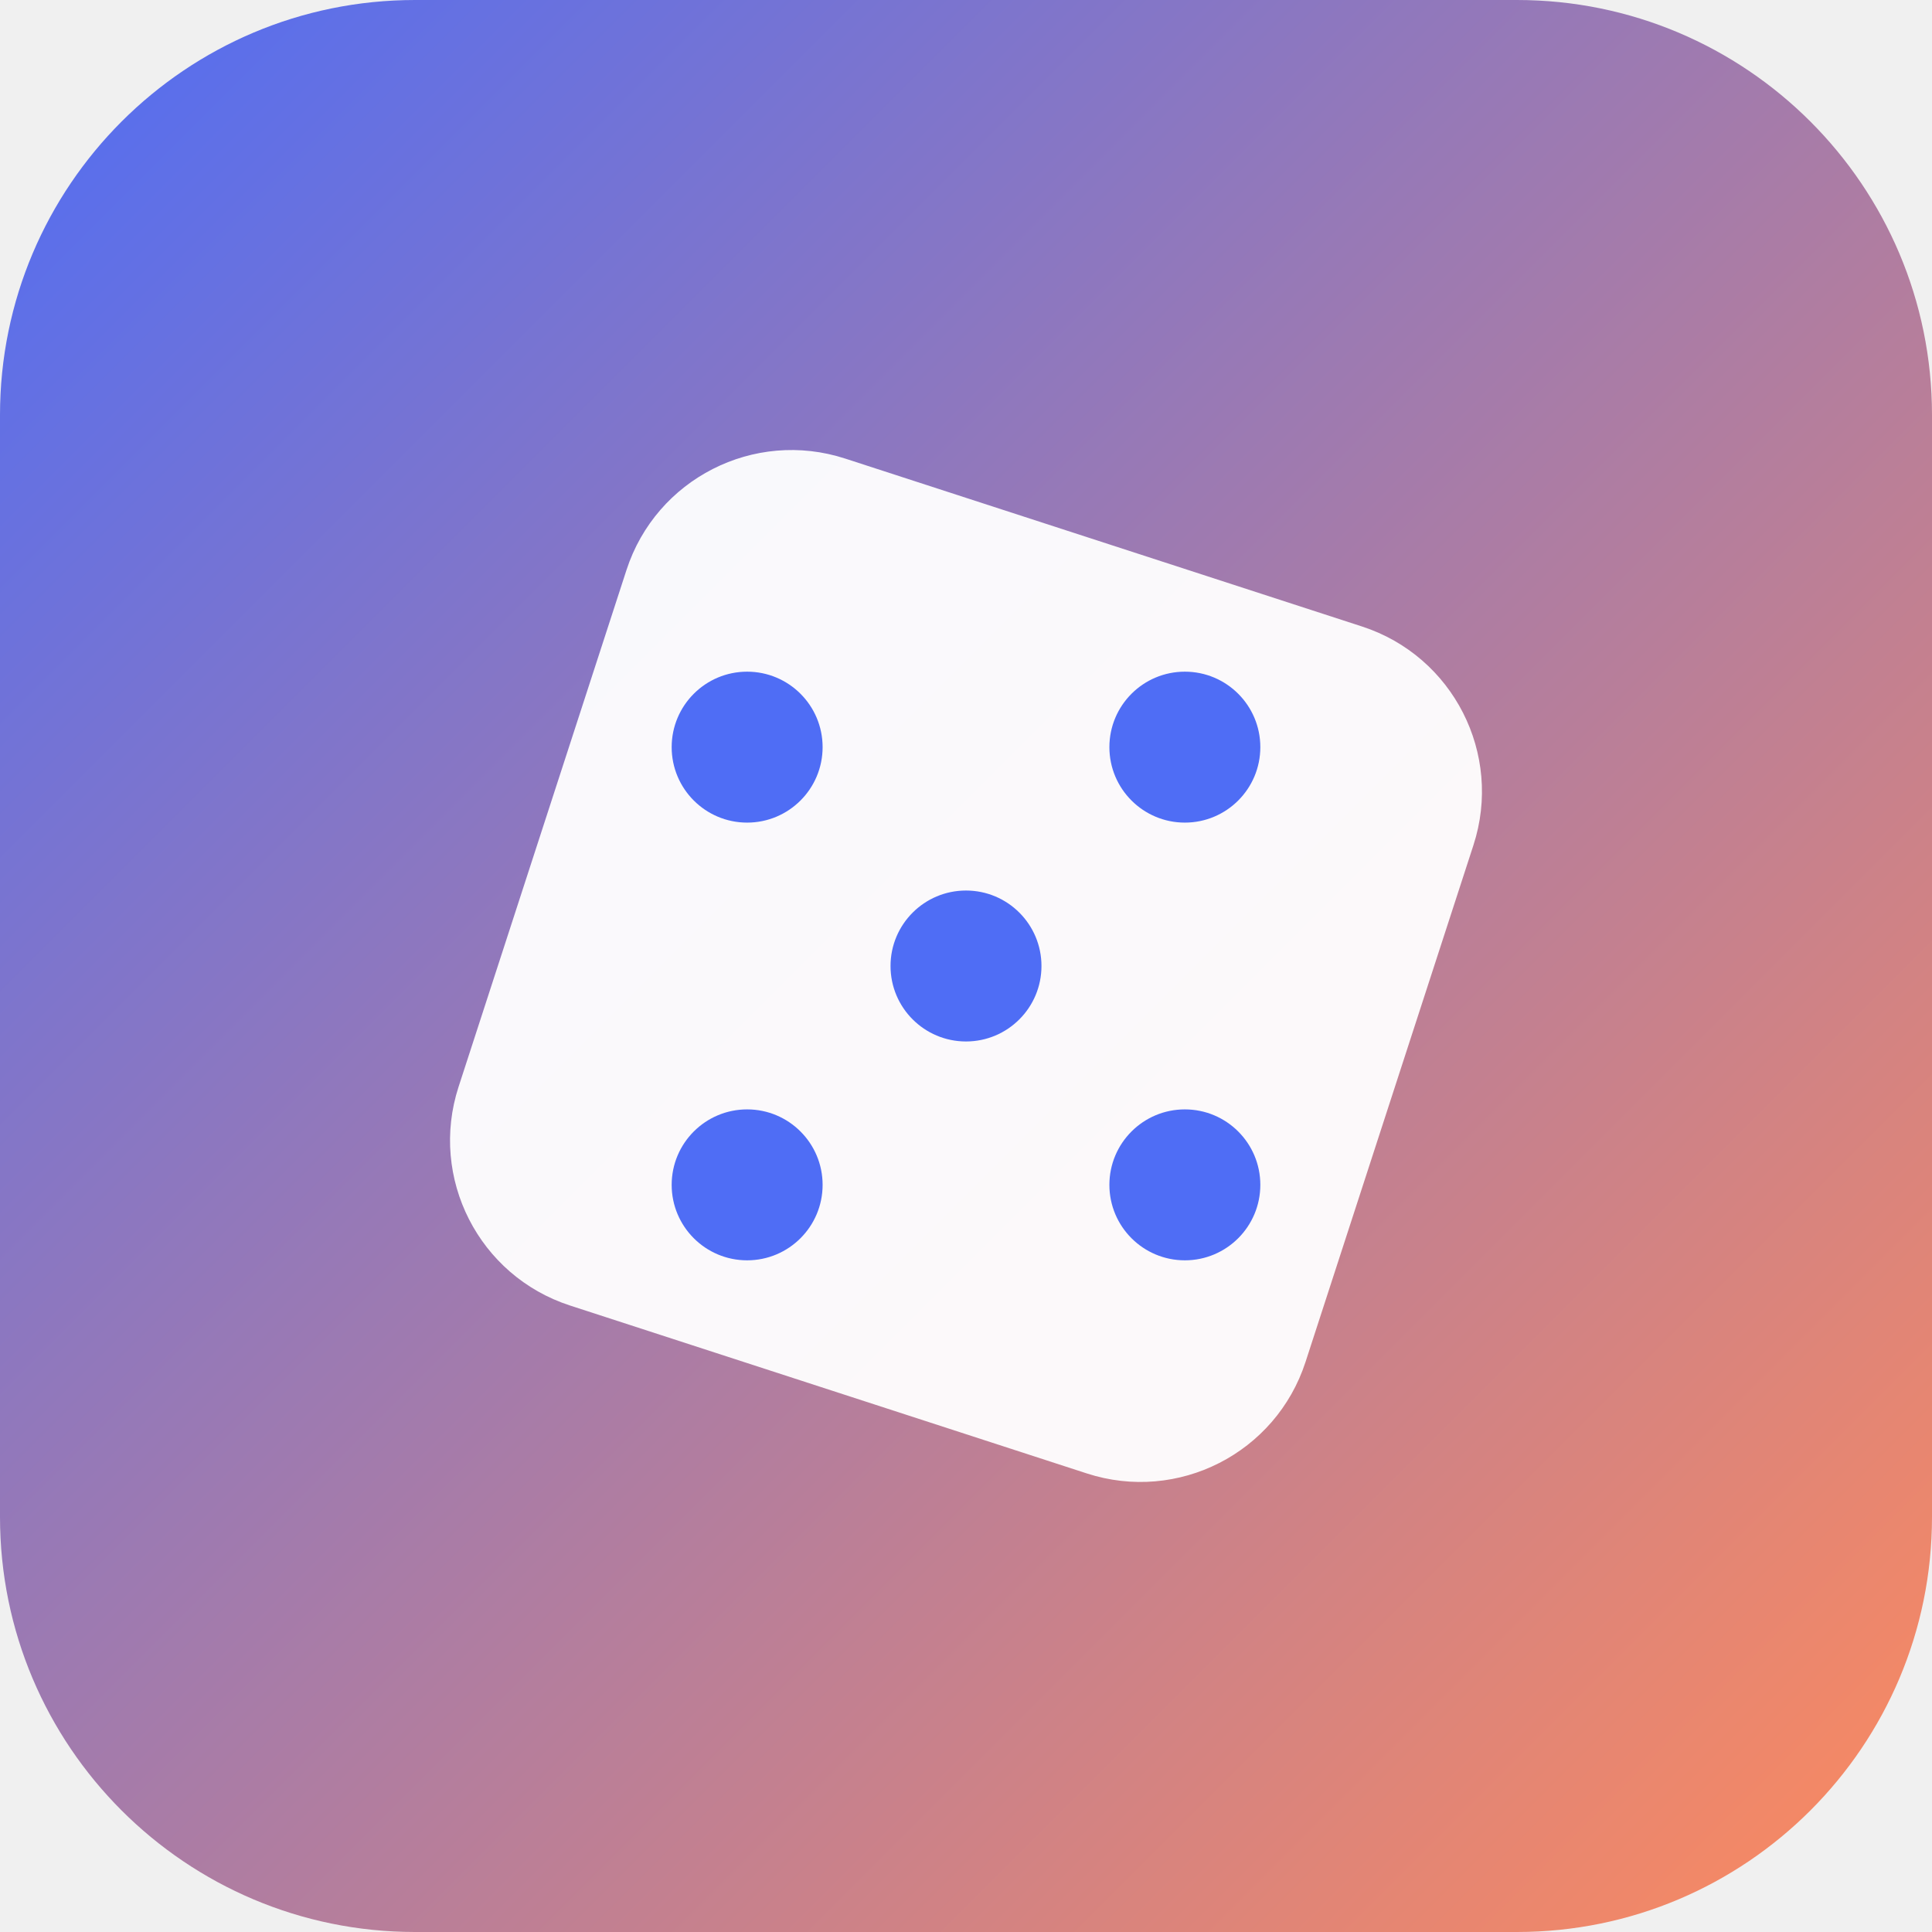
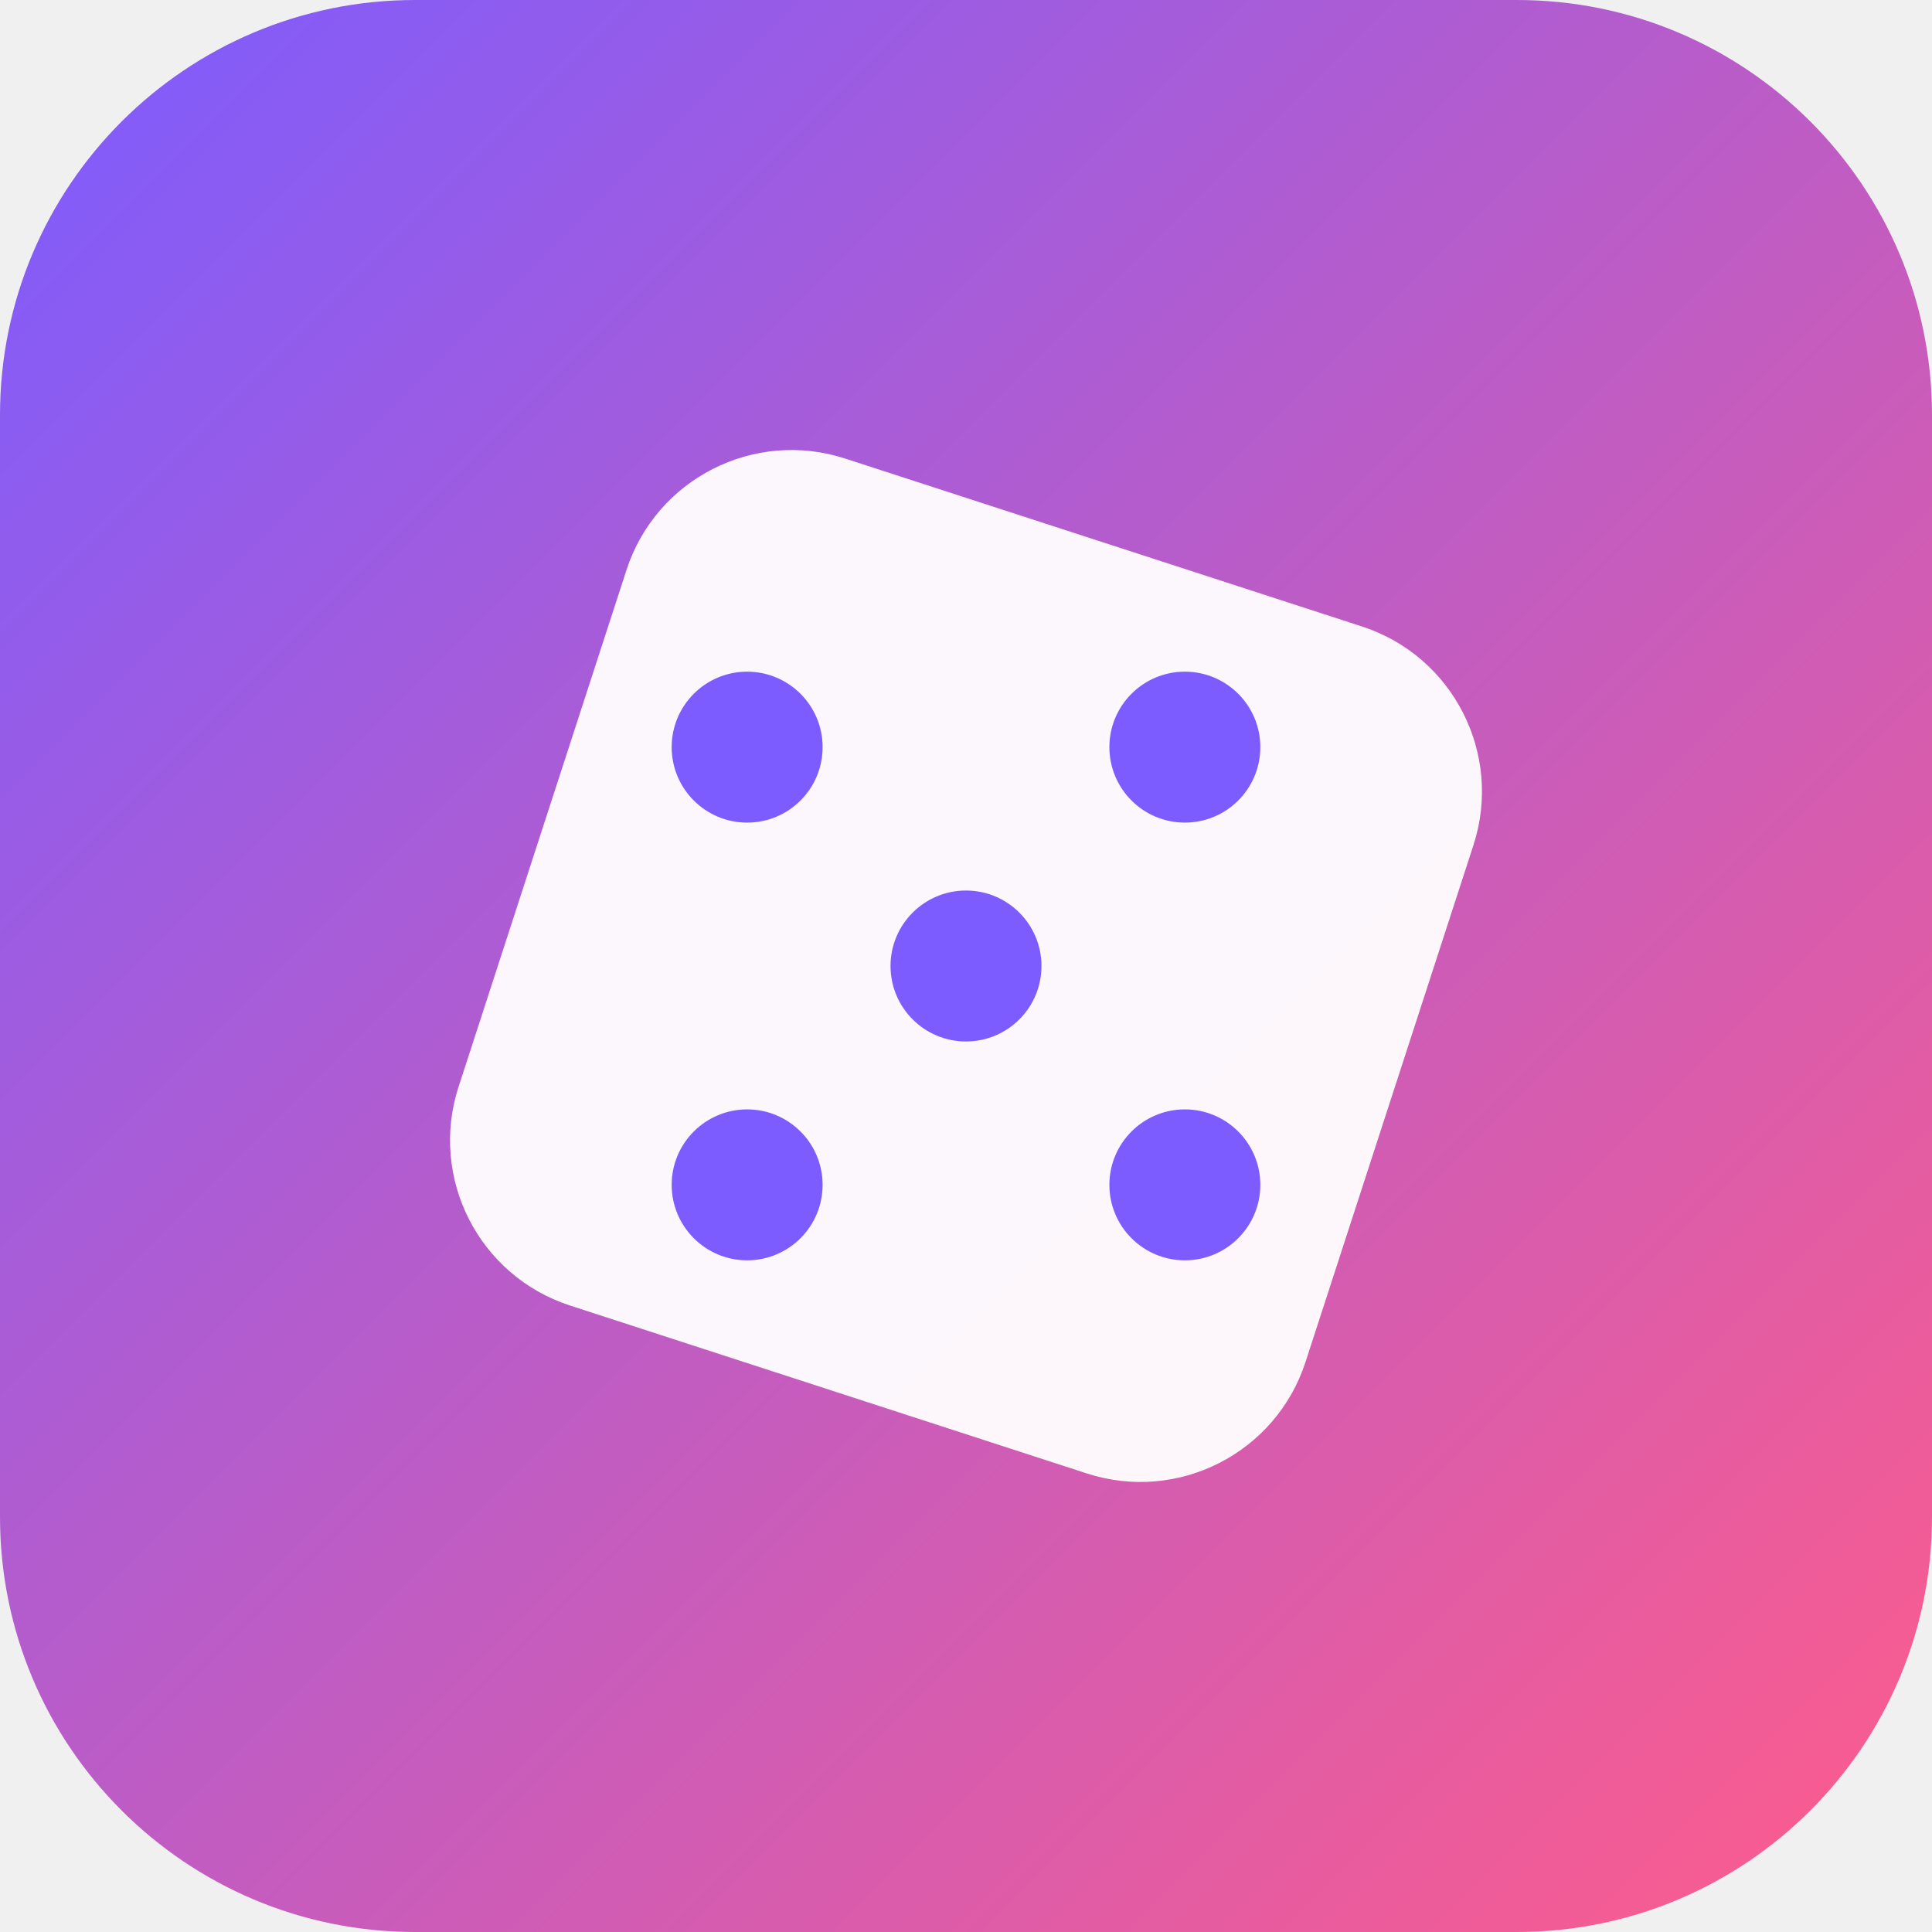
<svg xmlns="http://www.w3.org/2000/svg" viewBox="0 0 512 512">
  <defs>
    <linearGradient id="bg" x1="0" y1="0" x2="1" y2="1">
-       <stop offset="0" stop-color="#4f6df5" />
-       <stop offset="1" stop-color="#ff8a5c" />
+       <stop offset="0" stop-color="#7c5cff" />
+       <stop offset="1" stop-color="#ff5c8a" />
    </linearGradient>
  </defs>
  <rect width="512" height="512" rx="110" fill="url(#bg)" />
  <g transform="translate(256 256)">
    <rect x="-118" y="-118" width="236" height="236" rx="46" fill="#ffffff" transform="rotate(18)" opacity="0.95" />
-     <circle cx="-58" cy="-58" r="20" fill="#4f6df5" />
-     <circle cx="58" cy="-58" r="20" fill="#4f6df5" />
-     <circle cx="0" cy="0" r="20" fill="#4f6df5" />
-     <circle cx="-58" cy="58" r="20" fill="#4f6df5" />
-     <circle cx="58" cy="58" r="20" fill="#4f6df5" />
+     <circle cx="-58" cy="-58" r="20" fill="#7c5cff" />
+     <circle cx="58" cy="-58" r="20" fill="#7c5cff" />
+     <circle cx="0" cy="0" r="20" fill="#7c5cff" />
+     <circle cx="-58" cy="58" r="20" fill="#7c5cff" />
+     <circle cx="58" cy="58" r="20" fill="#7c5cff" />
  </g>
</svg>
